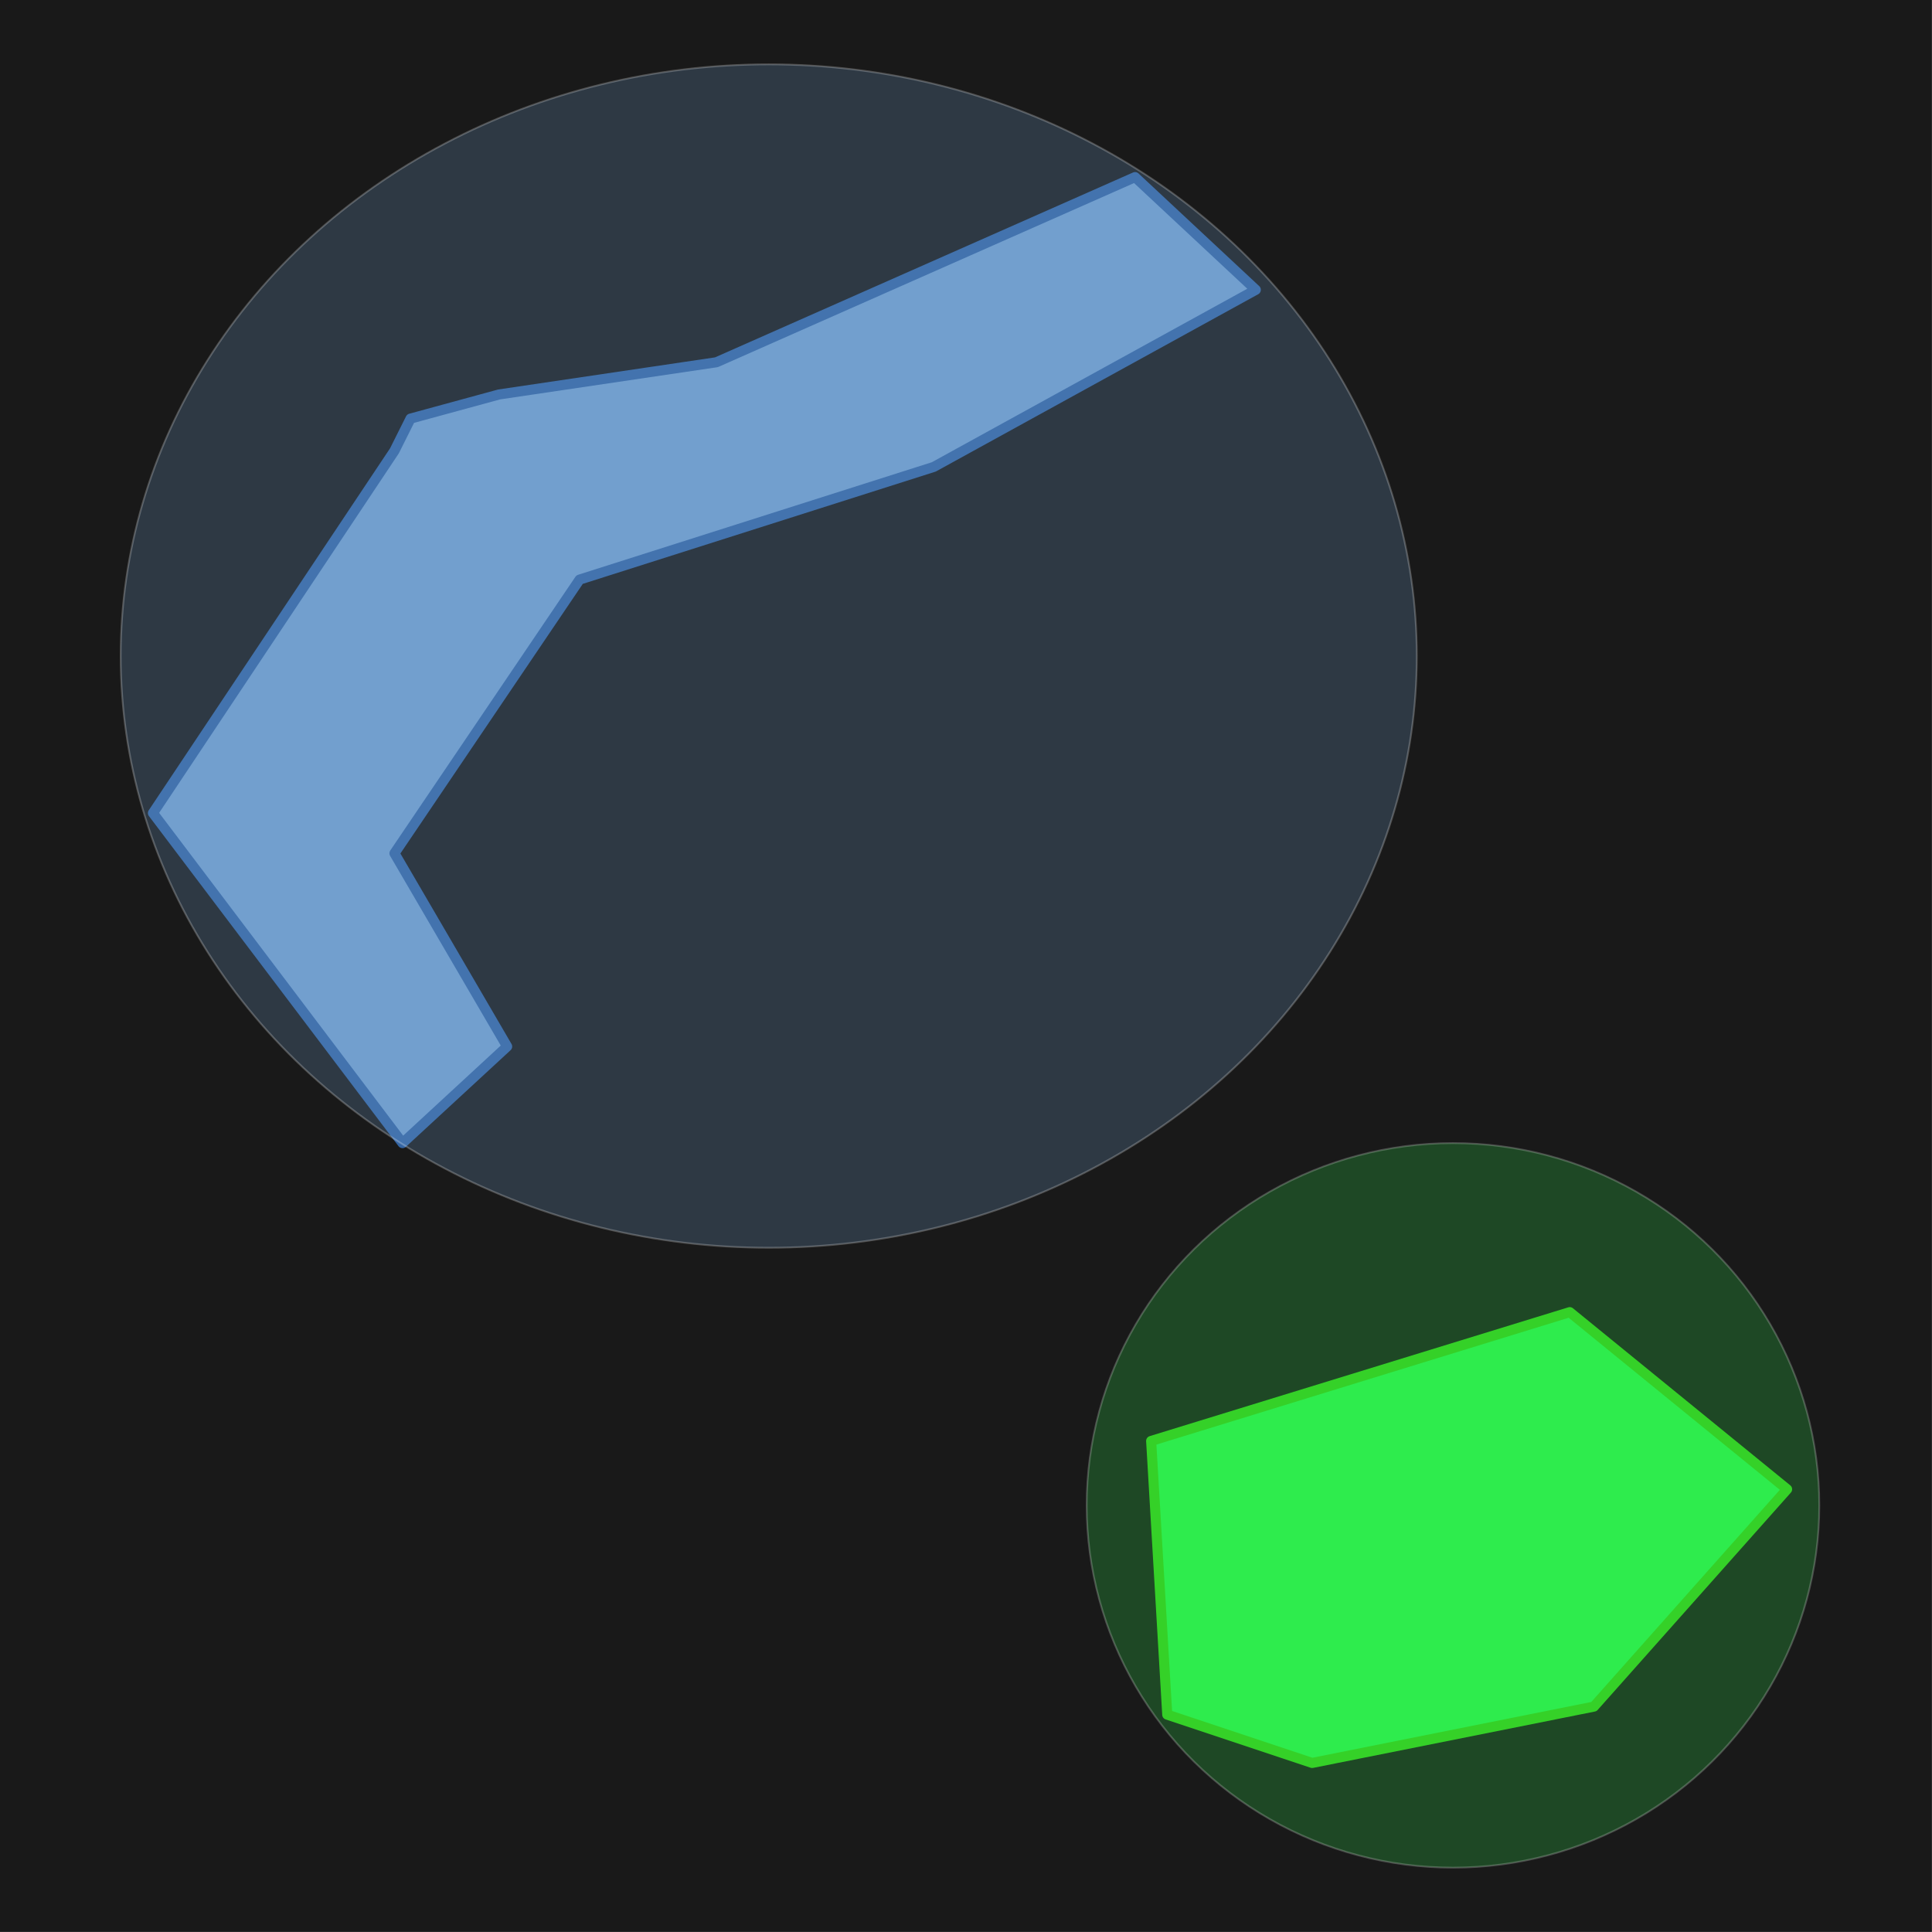
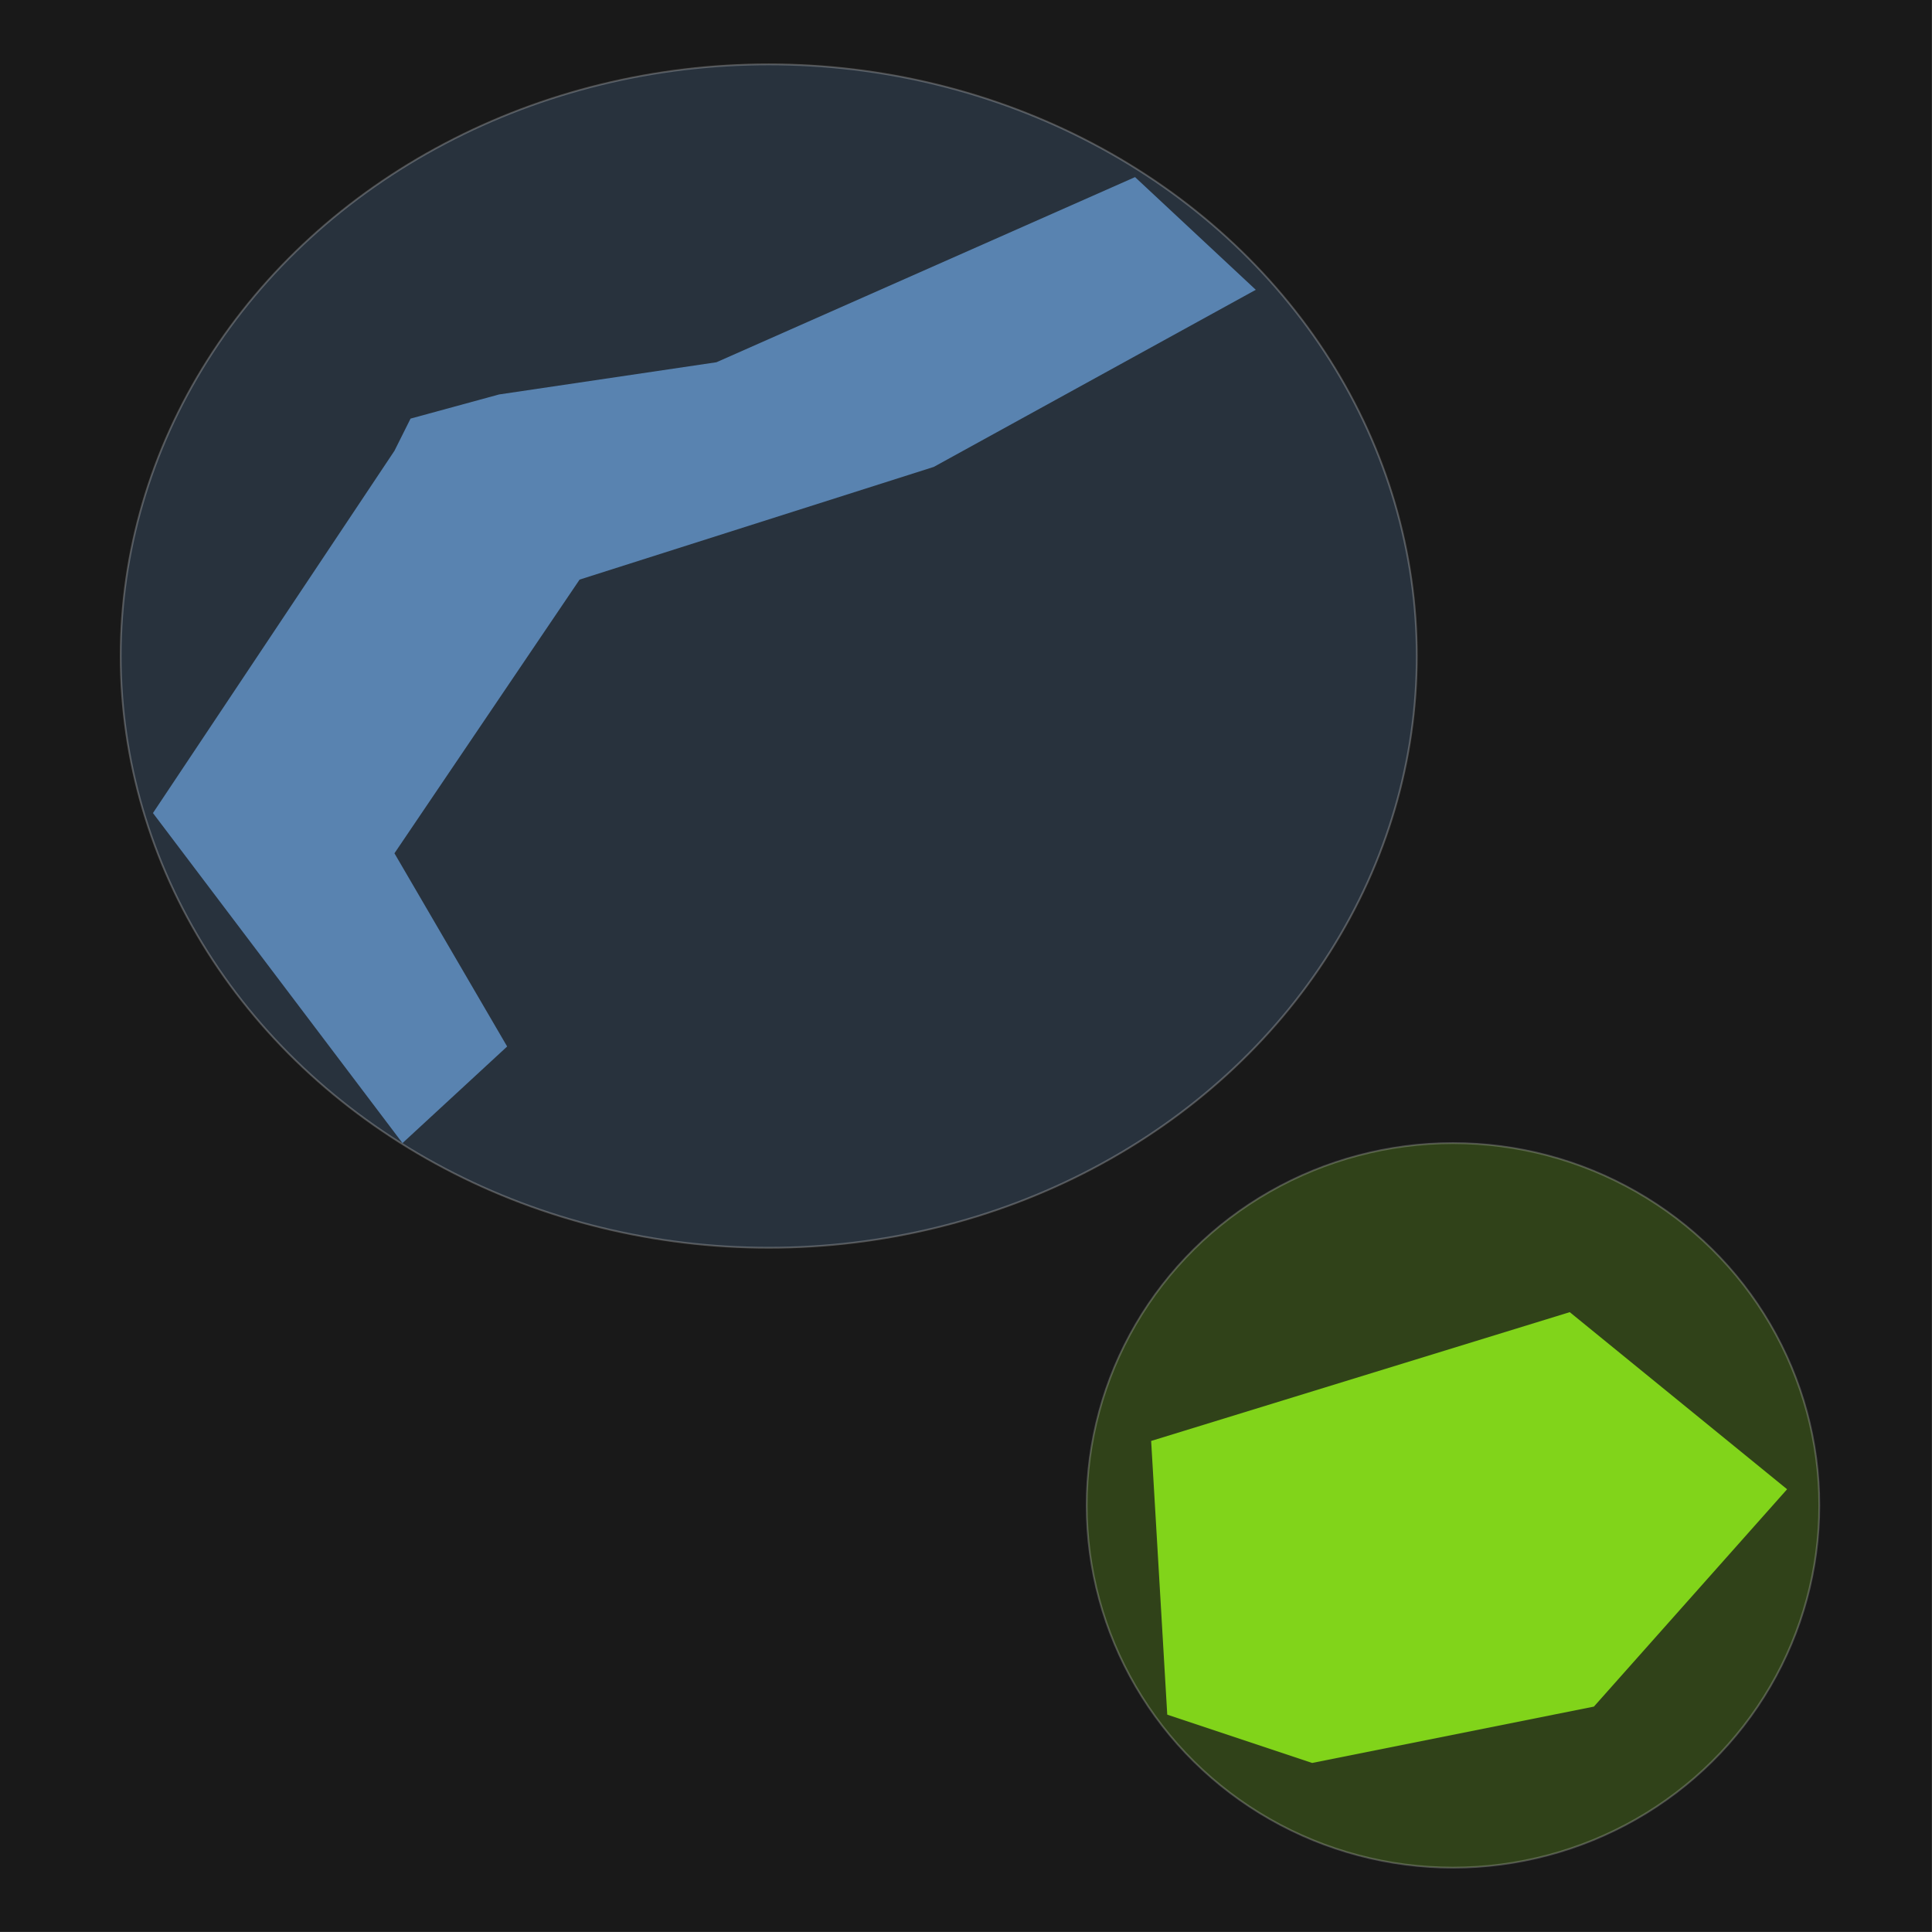
<svg xmlns="http://www.w3.org/2000/svg" xmlns:ns1="http://xml.openoffice.org/svg/export" version="1.2" width="304.8mm" height="304.8mm" viewBox="0 0 30480 30480" preserveAspectRatio="xMidYMid" fill-rule="evenodd" stroke-width="28.222" stroke-linejoin="round" xml:space="preserve">
  <defs class="ClipPathGroup">
    <clipPath id="presentation_clip_path" clipPathUnits="userSpaceOnUse">
      <rect x="0" y="0" width="30480" height="30480" />
    </clipPath>
    <clipPath id="presentation_clip_path_shrink" clipPathUnits="userSpaceOnUse">
      <rect x="30" y="30" width="30420" height="30420" />
    </clipPath>
  </defs>
  <defs class="TextShapeIndex">
    <g ns1:slide="id1" ns1:id-list="id3 id4 id5 id6" />
  </defs>
  <defs class="EmbeddedBulletChars">
    <g id="bullet-char-template-57356" transform="scale(0.0004882812,-0.0004882812)">
      <path d="M 580,1141 L 1163,571 580,0 -4,571 580,1141 Z" />
    </g>
    <g id="bullet-char-template-57354" transform="scale(0.0004882812,-0.0004882812)">
      <path d="M 8,1128 L 1137,1128 1137,0 8,0 8,1128 Z" />
    </g>
    <g id="bullet-char-template-10146" transform="scale(0.0004882812,-0.0004882812)">
      <path d="M 174,0 L 602,739 174,1481 1456,739 174,0 Z M 1358,739 L 309,1346 659,739 1358,739 Z" />
    </g>
    <g id="bullet-char-template-10132" transform="scale(0.0004882812,-0.0004882812)">
      <path d="M 2015,739 L 1276,0 717,0 1260,543 174,543 174,936 1260,936 717,1481 1274,1481 2015,739 Z" />
    </g>
    <g id="bullet-char-template-10007" transform="scale(0.0004882812,-0.0004882812)">
      <path d="M 0,-2 C -7,14 -16,27 -25,37 L 356,567 C 262,823 215,952 215,954 215,979 228,992 255,992 264,992 276,990 289,987 310,991 331,999 354,1012 L 381,999 492,748 772,1049 836,1024 860,1049 C 881,1039 901,1025 922,1006 886,937 835,863 770,784 769,783 710,716 594,584 L 774,223 C 774,196 753,168 711,139 L 727,119 C 717,90 699,76 672,76 641,76 570,178 457,381 L 164,-76 C 142,-110 111,-127 72,-127 30,-127 9,-110 8,-76 1,-67 -2,-52 -2,-32 -2,-23 -1,-13 0,-2 Z" />
    </g>
    <g id="bullet-char-template-10004" transform="scale(0.0004882812,-0.0004882812)">
      <path d="M 285,-33 C 182,-33 111,30 74,156 52,228 41,333 41,471 41,549 55,616 82,672 116,743 169,778 240,778 293,778 328,747 346,684 L 369,508 C 377,444 397,411 428,410 L 1163,1116 C 1174,1127 1196,1133 1229,1133 1271,1133 1292,1118 1292,1087 L 1292,965 C 1292,929 1282,901 1262,881 L 442,47 C 390,-6 338,-33 285,-33 Z" />
    </g>
    <g id="bullet-char-template-9679" transform="scale(0.0004882812,-0.0004882812)">
      <path d="M 813,0 C 632,0 489,54 383,161 276,268 223,411 223,592 223,773 276,916 383,1023 489,1130 632,1184 813,1184 992,1184 1136,1130 1245,1023 1353,916 1407,772 1407,592 1407,412 1353,268 1245,161 1136,54 992,0 813,0 Z" />
    </g>
    <g id="bullet-char-template-8226" transform="scale(0.0004882812,-0.0004882812)">
      <path d="M 346,457 C 273,457 209,483 155,535 101,586 74,649 74,723 74,796 101,859 155,911 209,963 273,989 346,989 419,989 480,963 531,910 582,859 608,796 608,723 608,648 583,586 532,535 482,483 420,457 346,457 Z" />
    </g>
    <g id="bullet-char-template-8211" transform="scale(0.0004882812,-0.0004882812)">
      <path d="M -4,459 L 1135,459 1135,606 -4,606 -4,459 Z" />
    </g>
    <g id="bullet-char-template-61548" transform="scale(0.0004882812,-0.0004882812)">
      <path d="M 173,740 C 173,903 231,1043 346,1159 462,1274 601,1332 765,1332 928,1332 1067,1274 1183,1159 1299,1043 1357,903 1357,740 1357,577 1299,437 1183,322 1067,206 928,148 765,148 601,148 462,206 346,322 231,437 173,577 173,740 Z" />
    </g>
  </defs>
  <g>
    <g id="id2" class="Master_Slide">
      <g id="bg-id2" class="Background" />
      <g id="bo-id2" class="BackgroundObjects" />
    </g>
  </g>
  <g class="SlideGroup">
    <g>
      <g id="container-id1">
        <g id="id1" class="Slide" clip-path="url(#presentation_clip_path)">
          <g class="Page">
            <g id="bg-id1" class="Background">
              <path fill="rgb(25,25,25)" stroke="none" d="M 15240,30479 L 0,30479 0,0 30479,0 30479,30479 15240,30479 Z" />
            </g>
-             <g class="com.sun.star.drawing.PolyPolygonShape">
+             <g class="com.sun.star.drawing.CustomShape">
              <g id="id3">
-                 <rect class="BoundingBox" stroke="none" fill="none" x="2333" y="2714" width="17560" height="15401" />
-                 <path fill="rgb(114,159,207)" stroke="none" d="M 6477,6604 L 6223,7112 2413,12827 6350,18034 8001,16510 6223,13462 9144,9144 14732,7366 19812,4572 17907,2794 11303,5715 7874,6223 6477,6604 Z" />
-                 <path fill="none" stroke="rgb(52,101,164)" stroke-width="159" stroke-linejoin="round" d="M 6477,6604 L 6223,7112 2413,12827 6350,18034 8001,16510 6223,13462 9144,9144 14732,7366 19812,4572 17907,2794 11303,5715 7874,6223 6477,6604 Z" />
+                 <rect class="BoundingBox" stroke="none" fill="none" x="17143" y="18033" width="11560" height="11433" />
+                 <path fill="rgb(129,212,26)" fill-opacity="0.22" stroke="rgb(255,255,255)" stroke-opacity="0.22" d="M 28702,23750 C 28702,24753 28435,25738 27928,26607 27421,27476 26691,28198 25813,28699 24934,29201 23937,29465 22923,29465 21909,29465 20912,29201 20033,28699 19155,28198 18425,27476 17918,26607 17411,25738 17144,24753 17144,23750 17144,22746 17411,21761 17918,20892 18425,20023 19155,19301 20033,18800 20912,18298 21909,18034 22923,18034 23937,18034 24934,18298 25812,18800 26691,19301 27421,20023 27928,20892 28435,21761 28702,22746 28702,23749 L 28702,23750 Z" />
              </g>
            </g>
            <g class="com.sun.star.drawing.CustomShape">
              <g id="id4">
                <rect class="BoundingBox" stroke="none" fill="none" x="1904" y="1014" width="20450" height="18672" />
-                 <path fill="rgb(114,159,207)" fill-opacity="0.239" stroke="rgb(255,255,255)" stroke-opacity="0.239" d="M 22352,10350 C 22352,11989 21880,13598 20982,15018 20085,16437 18794,17615 17240,18434 15686,19254 13923,19685 12128,19685 10333,19685 8570,19254 7016,18434 5462,17615 4171,16437 3274,15018 2376,13598 1904,11989 1904,10350 1904,8711 2376,7102 3274,5683 4171,4263 5462,3085 7016,2266 8570,1446 10333,1015 12128,1015 13923,1015 15686,1446 17240,2266 18794,3085 20085,4263 20982,5682 21880,7102 22352,8711 22352,10350 L 22352,10350 Z" />
+                 <path fill="rgb(89,131,176)" fill-opacity="0.239" stroke="rgb(255,255,255)" stroke-opacity="0.239" d="M 22352,10350 C 22352,11989 21880,13598 20982,15018 20085,16437 18794,17615 17240,18434 15686,19254 13923,19685 12128,19685 10333,19685 8570,19254 7016,18434 5462,17615 4171,16437 3274,15018 2376,13598 1904,11989 1904,10350 1904,8711 2376,7102 3274,5683 4171,4263 5462,3085 7016,2266 8570,1446 10333,1015 12128,1015 13923,1015 15686,1446 17240,2266 18794,3085 20085,4263 20982,5682 21880,7102 22352,8711 22352,10350 L 22352,10350 Z" />
              </g>
            </g>
            <g class="com.sun.star.drawing.PolyPolygonShape">
              <g id="id5">
-                 <rect class="BoundingBox" stroke="none" fill="none" x="18081" y="20621" width="10194" height="7273" />
-                 <path fill="rgb(46,236,77)" stroke="none" d="M 18415,27051 L 18161,22733 24765,20701 28194,23495 25146,26924 20701,27813 18415,27051 Z" />
-                 <path fill="none" stroke="rgb(55,201,30)" stroke-width="159" stroke-linejoin="round" d="M 18415,27051 L 18161,22733 24765,20701 28194,23495 25146,26924 20701,27813 18415,27051 Z" />
+                 <rect class="BoundingBox" stroke="none" fill="none" x="2413" y="2794" width="17400" height="15241" />
+                 <path fill="rgb(89,131,176)" stroke="none" d="M 6477,6604 L 6223,7112 2413,12827 6350,18034 8001,16510 6223,13462 9144,9144 14732,7366 19812,4572 17907,2794 11303,5715 7874,6223 6477,6604 Z" />
              </g>
            </g>
-             <g class="com.sun.star.drawing.CustomShape">
+             <g class="com.sun.star.drawing.PolyPolygonShape">
              <g id="id6">
-                 <rect class="BoundingBox" stroke="none" fill="none" x="17143" y="18033" width="11560" height="11433" />
-                 <path fill="rgb(46,236,77)" fill-opacity="0.22" stroke="rgb(255,255,255)" stroke-opacity="0.22" d="M 28702,23750 C 28702,24753 28435,25738 27928,26607 27421,27476 26691,28198 25813,28699 24934,29201 23937,29465 22923,29465 21909,29465 20912,29201 20033,28699 19155,28198 18425,27476 17918,26607 17411,25738 17144,24753 17144,23750 17144,22746 17411,21761 17918,20892 18425,20023 19155,19301 20033,18800 20912,18298 21909,18034 22923,18034 23937,18034 24934,18298 25812,18800 26691,19301 27421,20023 27928,20892 28435,21761 28702,22746 28702,23749 L 28702,23750 Z" />
+                 <rect class="BoundingBox" stroke="none" fill="none" x="18160" y="20701" width="10035" height="7114" />
+                 <path fill="rgb(129,212,26)" stroke="none" d="M 18415,27051 L 18161,22733 24765,20701 28194,23495 25146,26924 20701,27813 18415,27051 Z" />
              </g>
            </g>
          </g>
        </g>
      </g>
    </g>
  </g>
</svg>
